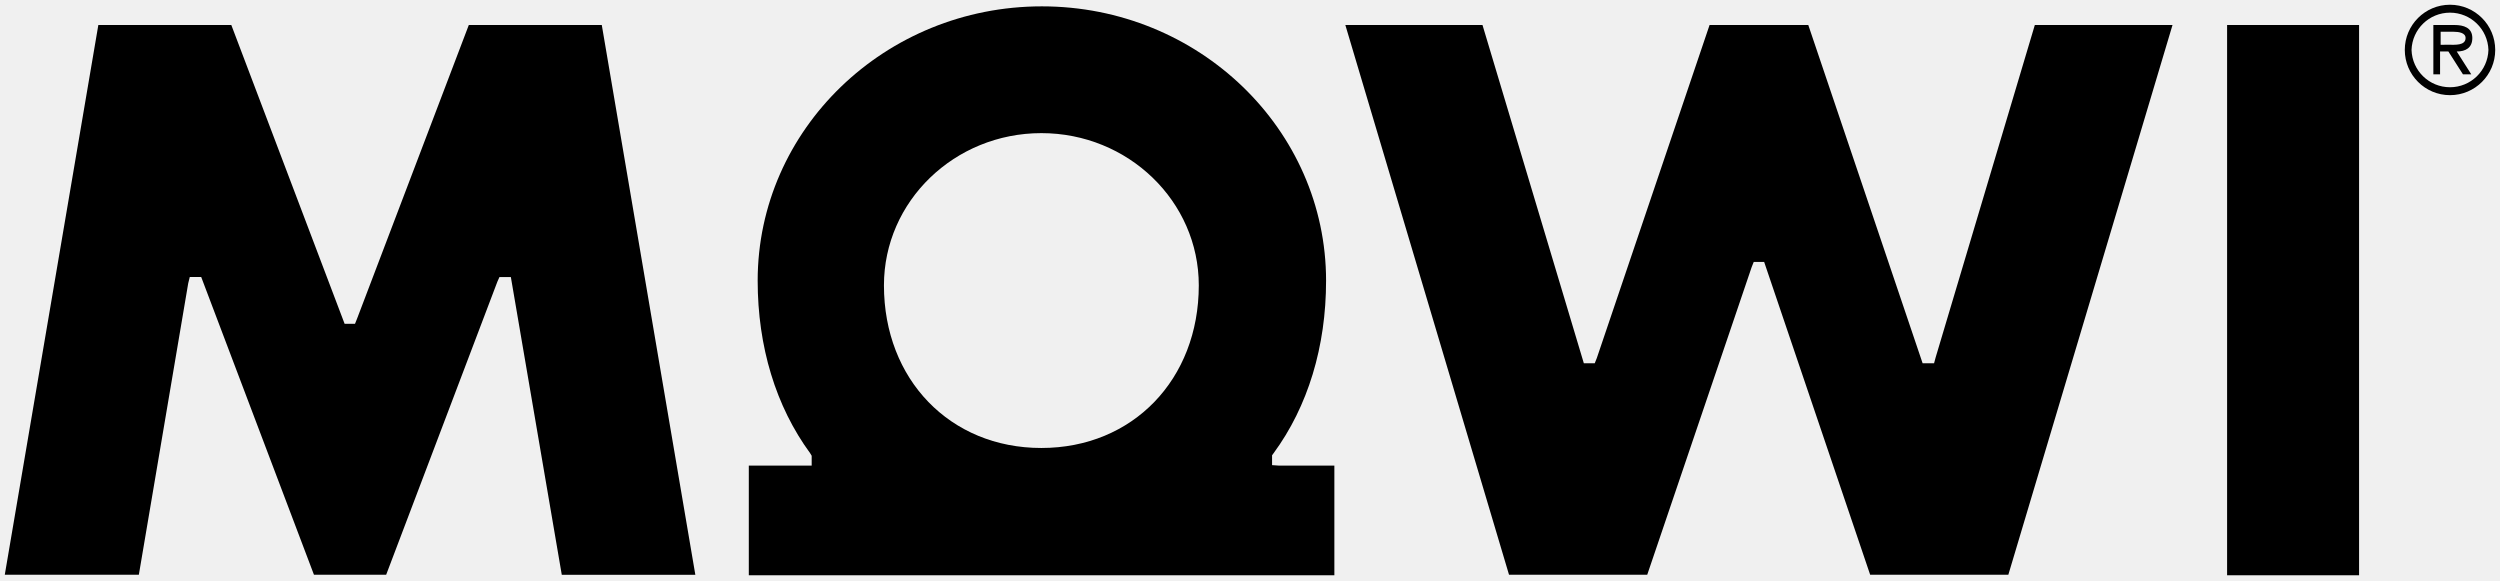
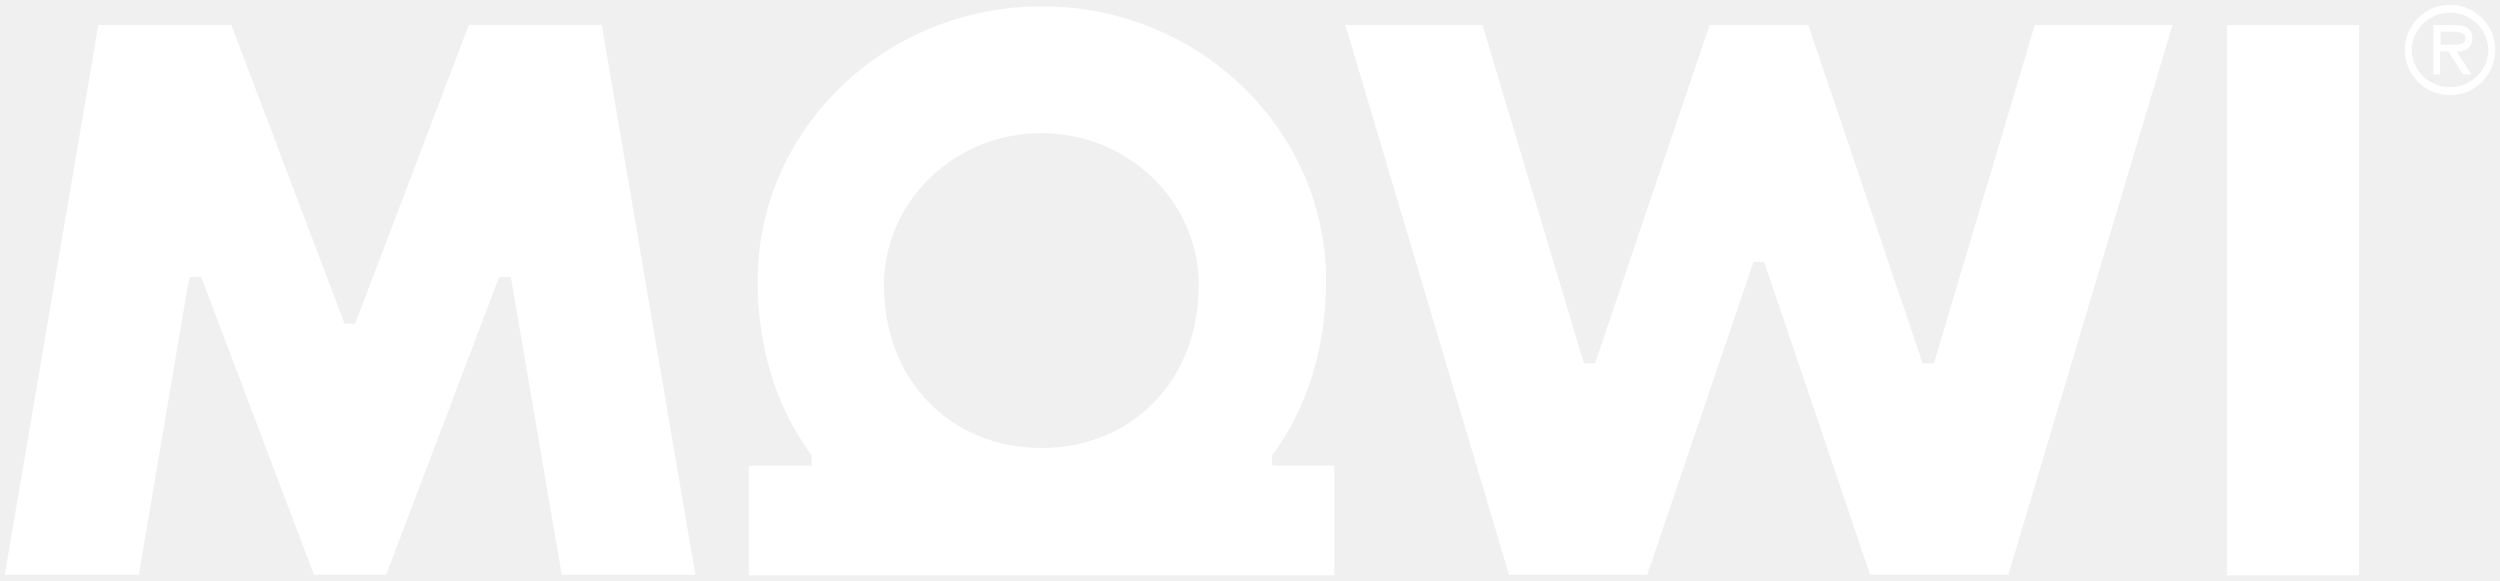
- <svg xmlns="http://www.w3.org/2000/svg" width="263.304" height="61.09" viewBox="0 0 69.666 16.164" version="1.1" id="svg8">
+ <svg xmlns="http://www.w3.org/2000/svg" width="263.304" height="61.09" viewBox="0 0 69.666 16.164" version="1.1" fill="#ffffff" id="svg8">
  <path d="m 67.014,1.392 a 1.26,1.26 0 1 1 1.26,1.26 1.261,1.261 0 0 1 -1.26,-1.26 z m 2.331,0 a 1.072,1.072 0 0 0 -2.143,0 1.072,1.072 0 0 0 2.143,0 z m -0.478,0.68 h -0.232 l -0.406,-0.637 h -0.232 v 0.637 H 67.81 V 0.697 h 0.594 c 0.246,0 0.492,0.072 0.492,0.362 0,0.275 -0.188,0.376 -0.434,0.376 z m -0.637,-0.825 c 0.174,0 0.478,0.029 0.478,-0.188 0,-0.145 -0.188,-0.174 -0.333,-0.174 H 68.013 V 1.248 Z" id="Path_48" />
  <path id="Path_51" d="m 35.448,12.962 v -0.275 l 0.043,-0.058 c 0.956,-1.303 1.462,-2.968 1.462,-4.807 0,-4.214 -3.548,-7.645 -7.92,-7.645 -4.373,0 -7.92,3.432 -7.92,7.645 0,1.839 0.507,3.504 1.462,4.807 l 0.043,0.072 v 0.275 h -1.752 v 3.055 h 16.318 v -3.055 h -1.535 z m -6.429,-0.478 c -2.548,0 -4.387,-1.911 -4.387,-4.532 0,-2.346 1.969,-4.242 4.387,-4.242 2.418,0 4.387,1.897 4.387,4.242 -1.7e-4,2.621 -1.839,4.532 -4.387,4.532 z M 13.063,0.697 9.95,8.878 9.892,9.023 H 9.602 L 6.445,0.697 H 2.739 L 0.132,16.017 H 3.868 L 5.244,7.894 5.287,7.72 H 5.606 L 8.748,16.017 H 10.76 l 3.099,-8.166 0.058,-0.13 h 0.318 l 1.419,8.297 h 3.722 L 16.769,0.697 Z m 40.876,9.267 -0.043,0.159 h -0.319 L 50.391,0.697 h -2.751 l -3.142,9.281 -0.058,0.145 h -0.304 L 41.312,0.697 H 37.49 l 4.561,15.319 h 3.852 l 2.91,-8.572 0.058,-0.145 h 0.29 l 2.954,8.717 H 55.966 L 60.541,0.697 H 56.704 Z M 62.062,0.697 h 3.678 V 16.031 h -3.678 z" />
</svg>
